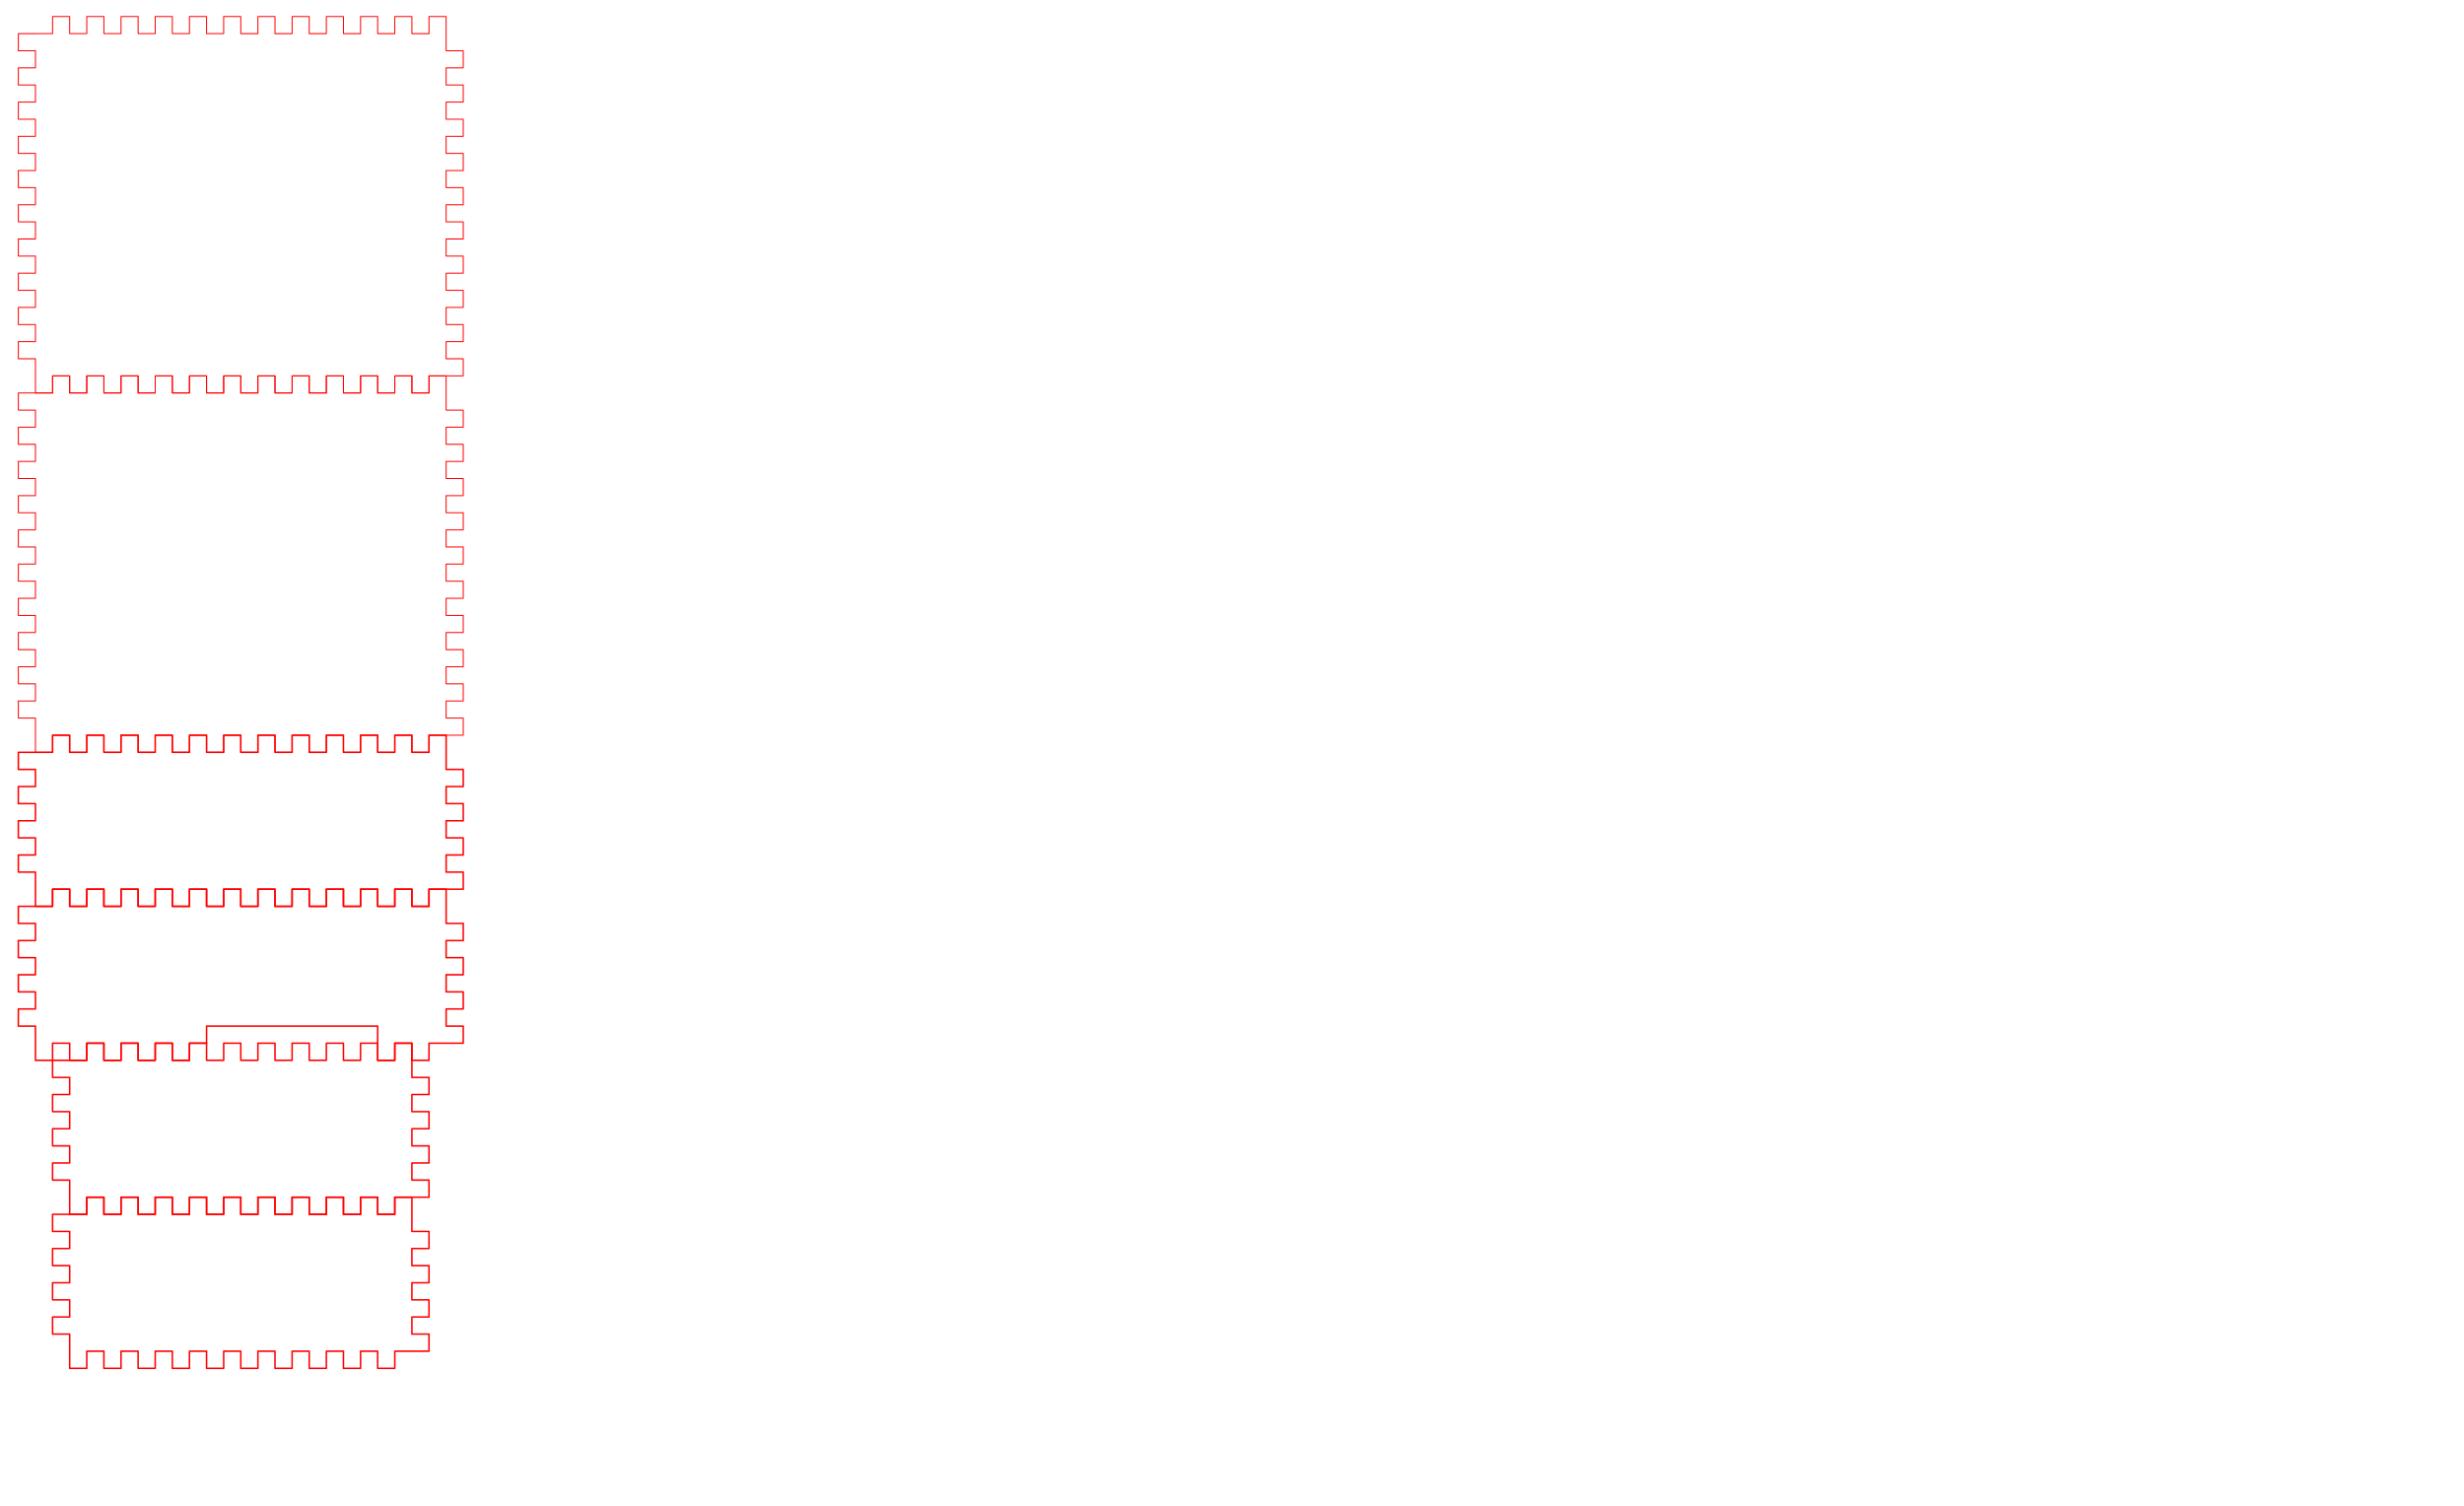
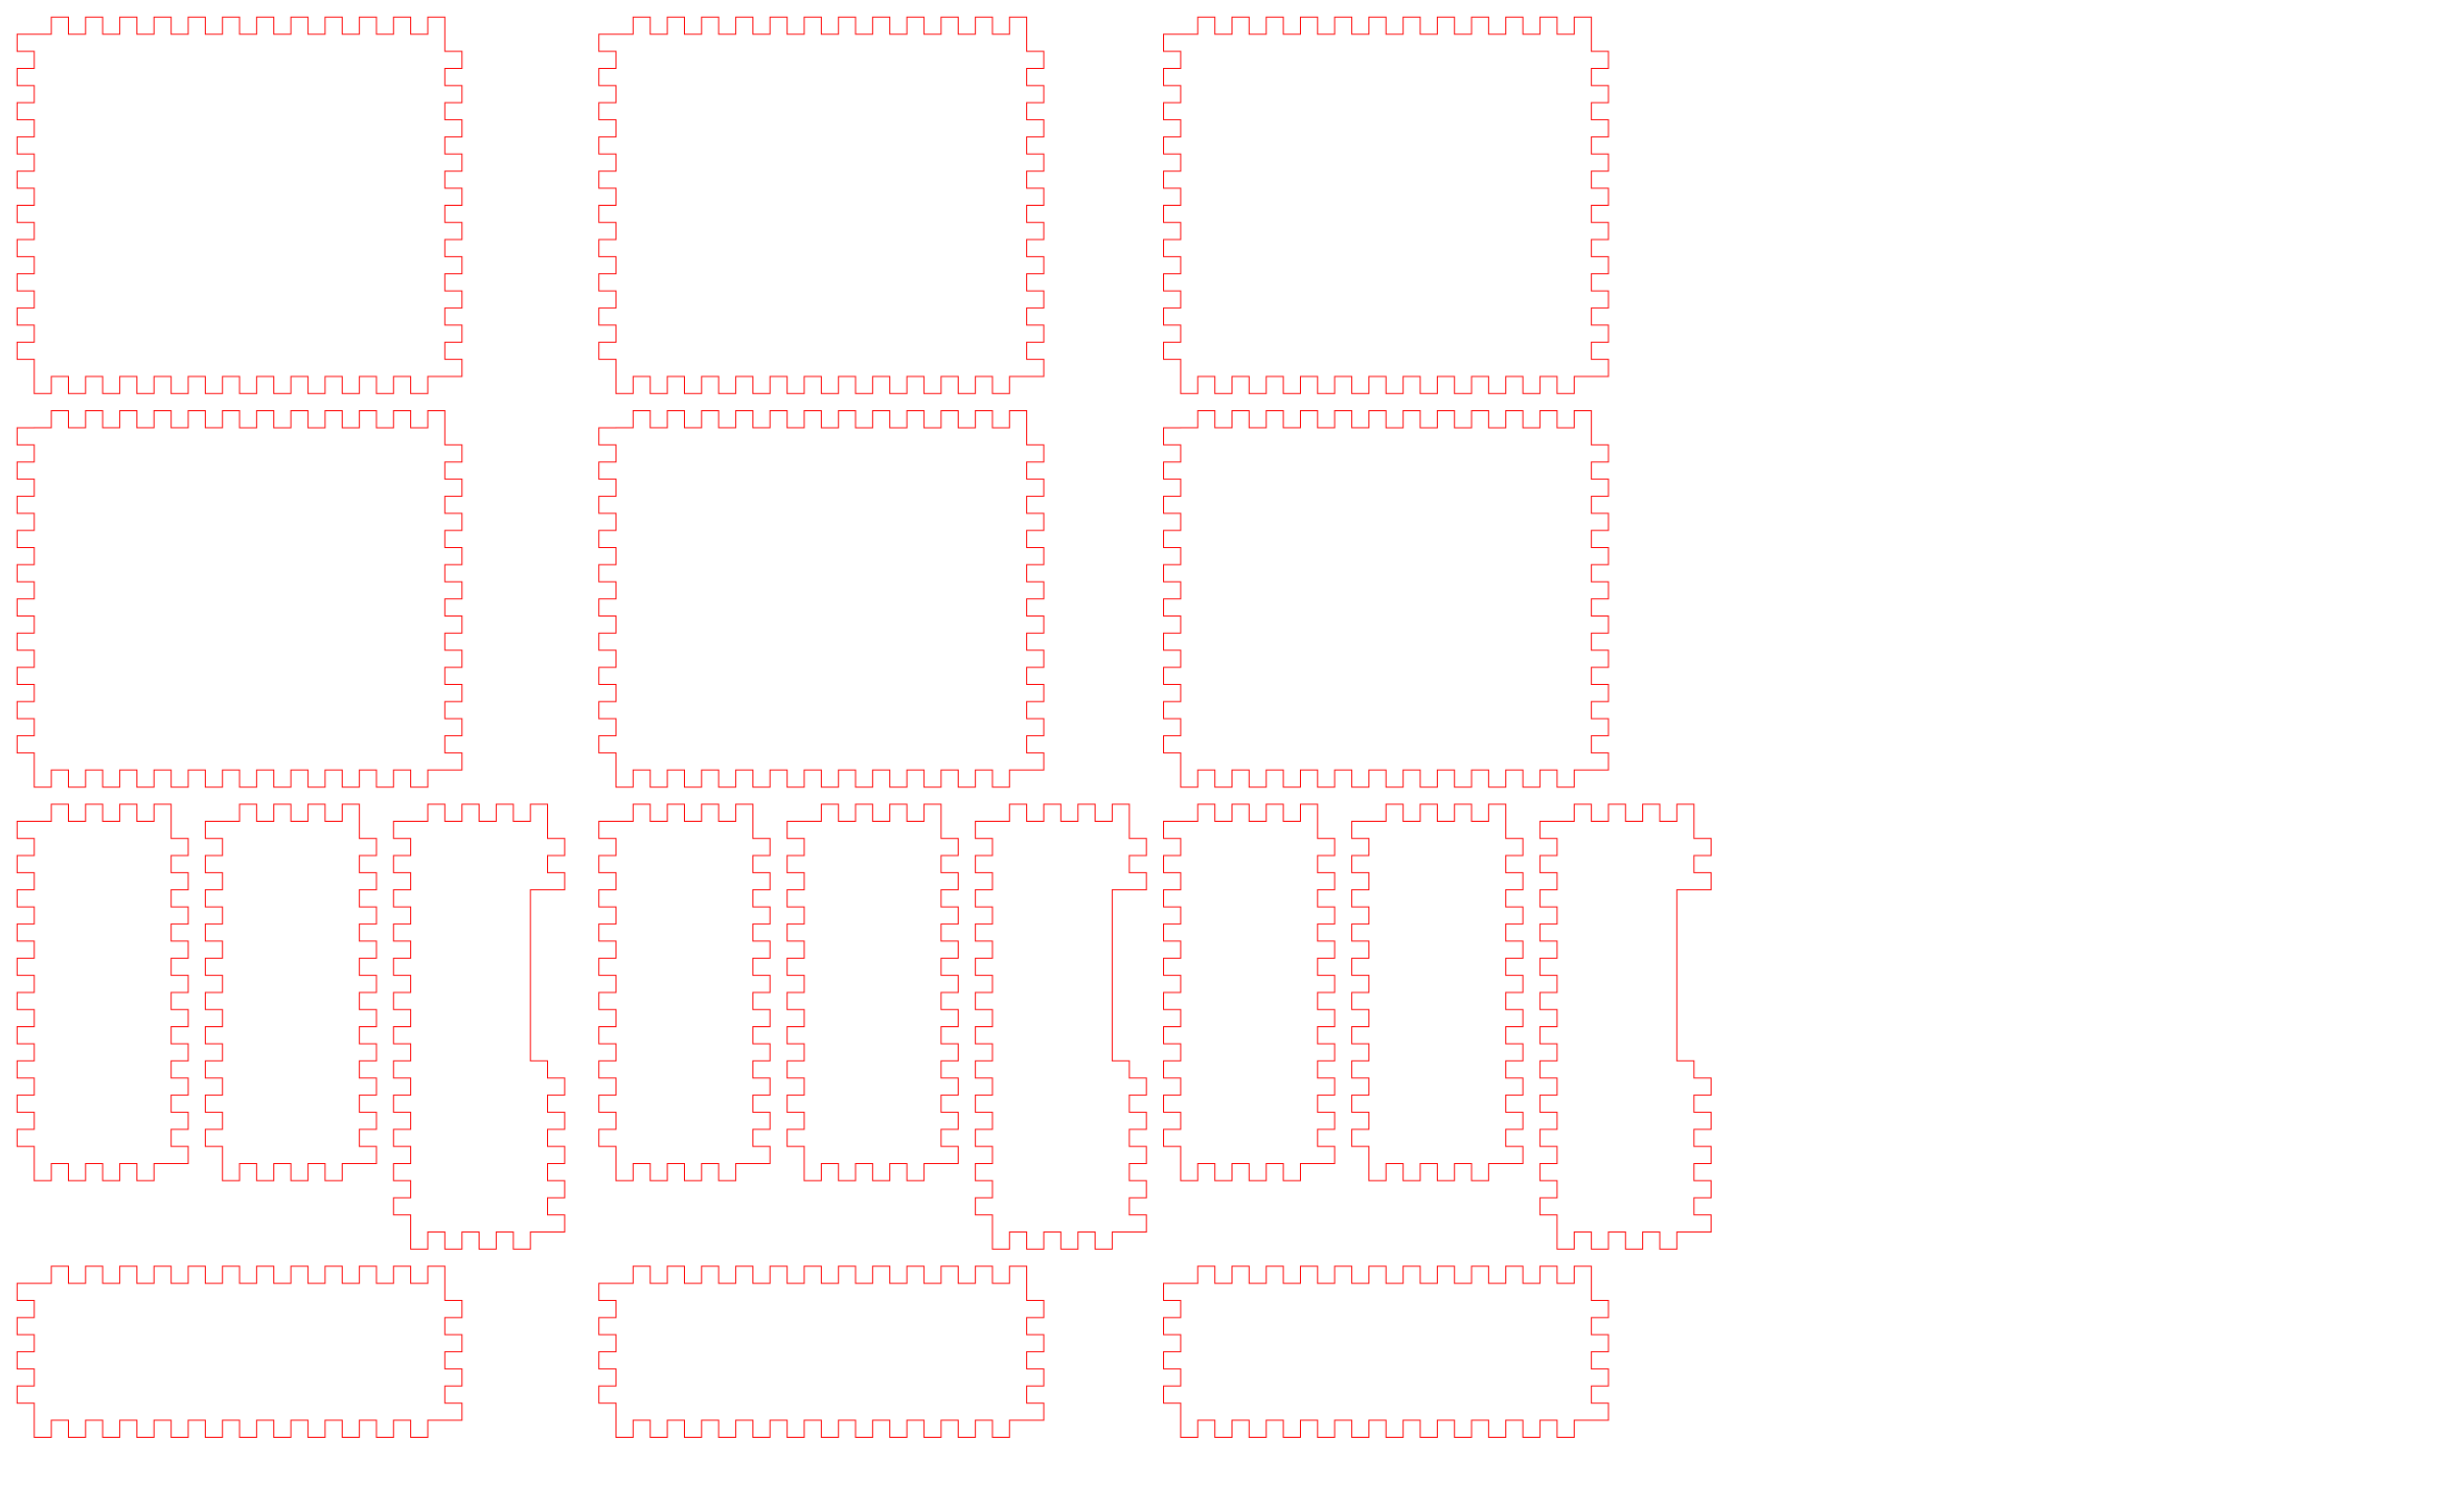
<svg xmlns="http://www.w3.org/2000/svg" id="svg2985" version="1.1" width="1620" height="990" xml:space="preserve">
  <defs id="defs2989">
    <clipPath clipPathUnits="userSpaceOnUse" id="clipPath3001">
      <path d="m 480,421 3838,0 0,5038 -3838,0 0,-5038" id="path3003" />
    </clipPath>
    <clipPath clipPathUnits="userSpaceOnUse" id="clipPath3035">
      <path d="m 0,0 4826,0 0,6090 L 0,6090 0,0" id="path3037" />
    </clipPath>
    <clipPath id="clipPath3170" clipPathUnits="userSpaceOnUse">
      <path id="path3172" d="m 0,0 4826,0 0,6090 L 0,6090 0,0" />
    </clipPath>
    <clipPath id="clipPath3144" clipPathUnits="userSpaceOnUse">
      <path id="path3146" d="m 480,421 3838,0 0,5038 -3838,0 0,-5038" />
    </clipPath>
  </defs>
  <g id="g2993" transform="matrix(0,-1.25,-1.25,0,990,990)">
-     <path style="fill:none;stroke:#ff0000;stroke-width:0.521;stroke-linecap:round;stroke-linejoin:round;stroke-miterlimit:10;stroke-opacity:1;stroke-dasharray:none" d="m 783.305,764.352 -8.975,0 0,9 -0.025,0 0,9 -9,0 0,-9 -9,0 0,9 -9,0 0,-9 -9,0 0,9 -9,0 0,-9 -9,0 0,9 -9,0 0,-9 -9,0 0,9 -9,0 0,-9 -9,0 0,9 -9,0 0,-9 -9,0 0,9 -9,0 0,-9 -9,0 0,9 -9,0 0,-9 -9,0 0,9 -9,0 0,-9 -9,0 0,9 -9,0 0,-9 -9,0 -9,0 0,-9 9,0 0,-9 -9,0 0,-9 9,0 0,-9 -9,0 0,-9 9,0 0,-9 -9,0 0,-9 9,0 0,-9 -9,0 0,-9 9,0 0,-9 -9,0 0,-9 9,0 0,-9 -9,0 0,-9 9,0 0,-9 -9,0 0,-9 9,0 0,-9 -9,0 0,-9 9,0 0,-9 -9,0 0,-9 9,0 0,-9 -9,0 0,-9 9,0 0,-9 -9,0 0,-9 9,0 0,-9 0,-9 9,0 0,9 9,0 0,-9 9,0 0,9 9,0 0,-9 9,0 0,9 9,0 0,-9 9,0 0,9 9,0 0,-9 9,0 0,9 9,0 0,-9 9,0 0,9 9,0 0,-9 9,0 0,9 9,0 0,-9 9,0 0,9 9,0 0,-9 9,0 0,9 9,0 0,-9 9,0 0,9 9,0 9,0 0,9 -9,0 0,9 9,0 0,9 -9,0 0,9 9,0 0,9 -9,0 0,9 9,0 0,9 -9,0 0,9 9,0 0,9 -9,0 0,9 9,0 0,9 -9,0 0,9 9,0 0,9 -8.975,0 0,9 8.975,0 0,9 -8.975,0 0,9 8.975,0 0,9 -8.975,0 0,9 8.975,0 0,9 -8.975,0 0,9 8.975,0 0,9 -8.975,0 0,9 8.975,0 0,9 z" id="path3015" />
-     <path style="fill:none;stroke:#ff0000;stroke-width:0.521;stroke-linecap:round;stroke-linejoin:round;stroke-miterlimit:10;stroke-opacity:1;stroke-dasharray:none" d="m 594.305,764.352 -8.975,0 0,9 -0.025,0 0,9 -9,0 0,-9 -9,0 0,9 -9,0 0,-9 -9,0 0,9 -9,0 0,-9 -9,0 0,9 -9,0 0,-9 -9,0 0,9 -9,0 0,-9 -9,0 0,9 -9,0 0,-9 -9,0 0,9 -9,0 0,-9 -9,0 0,9 -9,0 0,-9 -9,0 0,9 -9,0 0,-9 -9,0 0,9 -9,0 0,-9 -9,0 -9,0 0,-9 9,0 0,-9 -9,0 0,-9 9,0 0,-9 -9,0 0,-9 9,0 0,-9 -9,0 0,-9 9,0 0,-9 -9,0 0,-9 9,0 0,-9 -9,0 0,-9 9,0 0,-9 -9,0 0,-9 9,0 0,-9 -9,0 0,-9 9,0 0,-9 -9,0 0,-9 9,0 0,-9 -9,0 0,-9 9,0 0,-9 -9,0 0,-9 9,0 0,-9 -9,0 0,-9 9,0 0,-9 0,-9 9,0 0,9 9,0 0,-9 9,0 0,9 9,0 0,-9 9,0 0,9 9,0 0,-9 9,0 0,9 9,0 0,-9 9,0 0,9 9,0 0,-9 9,0 0,9 9,0 0,-9 9,0 0,9 9,0 0,-9 9,0 0,9 9,0 0,-9 9,0 0,9 9,0 0,-9 9,0 0,9 9,0 9,0 0,9 -9,0 0,9 9,0 0,9 -9,0 0,9 9,0 0,9 -9,0 0,9 9,0 0,9 -9,0 0,9 9,0 0,9 -9,0 0,9 9,0 0,9 -9,0 0,9 9,0 0,9 -8.975,0 0,9 8.975,0 0,9 -8.975,0 0,9 8.975,0 0,9 -8.975,0 0,9 8.975,0 0,9 -8.975,0 0,9 8.975,0 0,9 -8.975,0 0,9 8.975,0 0,9 z" id="path3015-9" />
-     <path style="fill:none;stroke:#ff0000;stroke-width:0.8;stroke-linecap:round;stroke-linejoin:round;stroke-miterlimit:4;stroke-opacity:1;stroke-dasharray:none" d="m 225.305,566.352 0,9 9,0 9,0 0,9 -9,0 0,9 9,0 0,9 -9,0 0,9 9,0 0,9 -9,0 0,9 9,0 0,9 -9,0 0,9 9,0 0,9 -9,0 0,9 9,0 0,9 -9,0 0,9 9,0 0,9 -9,0 0,9 9,0 0,9 -9,0 0,9 9,0 0,9 -9,0 0,9 9,0 0,9 -9,0 0,9 0,9 -9,0 0,-9 -9,0 0,9 -9,0 0,-9 -9,0 0,9 -9,0 0,-9 -9,0 0,9 -9,0 0,-9 -9,0 -9,0 0,-9 9,0 0,-9 -9,0 0,-9 9,0 0,-9 -9,0 0,-9 9,0 0,-9 -9,0 0,-9 9,0 0,-9 -9,0 0,-9 9,0 0,-9 -9,0 0,-9 9,0 0,-9 -9,0 0,-9 9,0 0,-9 -9,0 0,-9 9,0 0,-9 -9,0 0,-9 9,0 0,-9 -9,0 0,-9 9,0 0,-9 0,-9 9,0 0,9 9,0 0,-9 9,0 0,9 9,0 0,-9 9,0 0,9 9,0 0,-9 9,0 z" id="rect4383" />
-     <path style="fill:none;stroke:#ff0000;stroke-width:0.8;stroke-linecap:round;stroke-linejoin:round;stroke-miterlimit:4;stroke-opacity:1;stroke-dasharray:none" d="m 144.305,566.352 0,9 9,0 9,0 0,9 -9,0 0,9 9,0 0,9 -9,0 0,9 9,0 0,9 -9,0 0,9 9,0 0,9 -9,0 0,9 9,0 0,9 -9,0 0,9 9,0 0,9 -9,0 0,9 9,0 0,9 -9,0 0,9 9,0 0,9 -9,0 0,9 9,0 0,9 -9,0 0,9 9,0 0,9 -9,0 0,9 0,9 -9,0 0,-9 -9,0 0,9 -9,0 0,-9 -9,0 0,9 -9,0 0,-9 -9,0 0,9 -9,0 0,-9 -9,0 -9,0 0,-9 9,0 0,-9 -9,0 0,-9 9,0 0,-9 -9,0 0,-9 9,0 0,-9 -9,0 0,-9 9,0 0,-9 -9,0 0,-9 9,0 0,-9 -9,0 0,-9 9,0 0,-9 -9,0 0,-9 9,0 0,-9 -9,0 0,-9 9,0 0,-9 -9,0 0,-9 9,0 0,-9 -9,0 0,-9 9,0 0,-9 0,-9 9,0 0,9 9,0 0,-9 9,0 0,9 9,0 0,-9 9,0 0,9 9,0 0,-9 9,0 z" id="rect4383-4" />
-     <path style="fill:none;stroke:#ff0000;stroke-width:0.8;stroke-linecap:round;stroke-linejoin:round;stroke-miterlimit:4;stroke-opacity:1;stroke-dasharray:none" d="m 405.305,764.352 -9,0 0,9 0,9 -9,0 0,-9 -9,0 0,9 -9,0 0,-9 -9,0 0,9 -9,0 0,-9 -9,0 0,9 -9,0 0,-9 -9,0 -9,0 0,-9 9,0 0,-9 -9,0 0,-9 9,0 0,-9 -9,0 0,-9 9,0 0,-9 -9,0 0,-9 9,0 0,-9 -9,0 0,-9 9,0 0,-9 -9,0 0,-9 9,0 0,-9 -9,0 0,-9 9,0 0,-9 -9,0 0,-9 9,0 0,-9 -9,0 0,-9 9,0 0,-9 -9,0 0,-9 9,0 0,-9 -9,0 0,-9 9,0 0,-9 -9,0 0,-9 9,0 0,-9 0,-9 9,0 0,9 9,0 0,-9 9,0 0,9 9,0 0,-9 9,0 0,9 9,0 0,-9 9,0 0,9 9,0 9,0 0,9 -9,0 0,9 9,0 0,9 -9,0 0,9 9,0 0,9 -9,0 0,9 9,0 0,9 -9,0 0,9 9,0 0,9 -9,0 0,9 9,0 0,9 -9,0 0,9 9,0 0,9 -9,0 0,9 9,0 0,9 -9,0 0,9 9,0 0,9 -9,0 0,9 9,0 0,9 -9,0 0,9 9,0 0,9 -9,0 0,9 9,0 0,9 z" id="rect4630" />
-     <path style="fill:none;stroke:#ff0000;stroke-width:0.8;stroke-linecap:round;stroke-linejoin:round;stroke-miterlimit:4;stroke-opacity:1;stroke-dasharray:none" d="m 324.305,764.352 -9,0 0,9 0,9 -9,0 0,-9 -9,0 0,9 -9,0 0,-9 -9,0 0,9 -9,0 0,-9 -9,0 0,9 -9,0 0,-9 -9,0 -9,0 0,-9 9,0 0,-9 -9,0 0,-9 9,0 0,-9 -9,0 0,-9 9,0 0,-9 -9,0 0,-9 9,0 0,-9 -9,0 0,-9 9,0 0,-9 9,0 0,-9 0,-9 0,-9 0,0 0,-9 0,-9 0,0 0,0 0,-9 0,-9 0,-9 0,-9 0,-9 -9,0 0,0 -9,0 0,0 0,0 0,0 0,0 0,-9 9,0 0,-9 -9,0 0,-9 9,0 0,-9 0,-9 9,0 0,9 9,0 0,-9 9,0 0,9 9,0 0,-9 9,0 0,9 9,0 0,-9 9,0 0,9 9,0 9,0 0,9 -9,0 0,9 9,0 0,9 -9,0 0,9 9,0 0,9 -9,0 0,9 9,0 0,9 -9,0 0,9 9,0 0,9 -9,0 0,9 9,0 0,9 -9,0 0,9 9,0 0,9 -9,0 0,9 9,0 0,9 -9,0 0,9 9,0 0,9 -9,0 0,9 9,0 0,9 -9,0 0,9 9,0 0,9 -9,0 0,9 9,0 z" id="rect4630-6" />
+     <path style="fill:none;stroke:#ff0000;stroke-width:0.521;stroke-linecap:butt;stroke-linejoin:miter;stroke-miterlimit:6;stroke-opacity:1;stroke-dasharray:none" d="m 783,765 -8.975,0 0,9 -0.025,0 0,9 -9,0 0,-9 -9,0 0,9 -9,0 0,-9 -9,0 0,9 -9,0 0,-9 -9,0 0,9 -9,0 0,-9 -9,0 0,9 -9,0 0,-9 -9,0 0,9 -9,0 0,-9 -9,0 0,9 -9,0 0,-9 -9,0 0,9 -9,0 0,-9 -9,0 0,9 -9,0 0,-9 -9,0 0,9 -9,0 0,-9 -9,0 -9,0 0,-9 9,0 0,-9 -9,0 0,-9 9,0 0,-9 -9,0 0,-9 9,0 0,-9 -9,0 0,-9 9,0 0,-9 -9,0 0,-9 9,0 0,-9 -9,0 0,-9 9,0 0,-9 -9,0 0,-9 9,0 0,-9 -9,0 0,-9 9,0 0,-9 -9,0 0,-9 9,0 0,-9 -9,0 0,-9 9,0 0,-9 -9,0 0,-9 9,0 0,-9 -9,0 0,-9 9,0 0,-9 0,-9 9,0 0,9 9,0 0,-9 9,0 0,9 9,0 0,-9 9,0 0,9 9,0 0,-9 9,0 0,9 9,0 0,-9 9,0 0,9 9,0 0,-9 9,0 0,9 9,0 0,-9 9,0 0,9 9,0 0,-9 9,0 0,9 9,0 0,-9 9,0 0,9 9,0 0,-9 9,0 0,9 9,0 9,0 0,9 -9,0 0,9 9,0 0,9 -9,0 0,9 9,0 0,9 -9,0 0,9 9,0 0,9 -9,0 0,9 9,0 0,9 -9,0 0,9 9,0 0,9 -9,0 0,9 9,0 0,9 -8.975,0 0,9 8.975,0 0,9 -8.975,0 0,9 8.975,0 0,9 -8.975,0 0,9 8.975,0 0,9 -8.975,0 0,9 8.975,0 0,9 -8.975,0 0,9 8.975,0 0,9 z" id="path3015" />
+     <path style="fill:none;stroke:#ff0000;stroke-width:0.521;stroke-linecap:butt;stroke-linejoin:miter;stroke-miterlimit:6;stroke-opacity:1;stroke-dasharray:none" d="m 576,765 -8.975,0 0,9 -0.025,0 0,9 -9,0 0,-9 -9,0 0,9 -9,0 0,-9 -9,0 0,9 -9,0 0,-9 -9,0 0,9 -9,0 0,-9 -9,0 0,9 -9,0 0,-9 -9,0 0,9 -9,0 0,-9 -9,0 0,9 -9,0 0,-9 -9,0 0,9 -9,0 0,-9 -9,0 0,9 -9,0 0,-9 -9,0 0,9 -9,0 0,-9 -9,0 -9,0 0,-9 9,0 0,-9 -9,0 0,-9 9,0 0,-9 -9,0 0,-9 9,0 0,-9 -9,0 0,-9 9,0 0,-9 -9,0 0,-9 9,0 0,-9 -9,0 0,-9 9,0 0,-9 -9,0 0,-9 9,0 0,-9 -9,0 0,-9 9,0 0,-9 -9,0 0,-9 9,0 0,-9 -9,0 0,-9 9,0 0,-9 -9,0 0,-9 9,0 0,-9 -9,0 0,-9 9,0 0,-9 0,-9 9,0 0,9 9,0 0,-9 9,0 0,9 9,0 0,-9 9,0 0,9 9,0 0,-9 9,0 0,9 9,0 0,-9 9,0 0,9 9,0 0,-9 9,0 0,9 9,0 0,-9 9,0 0,9 9,0 0,-9 9,0 0,9 9,0 0,-9 9,0 0,9 9,0 0,-9 9,0 0,9 9,0 9,0 0,9 -9,0 0,9 9,0 0,9 -9,0 0,9 9,0 0,9 -9,0 0,9 9,0 0,9 -9,0 0,9 9,0 0,9 -9,0 0,9 9,0 0,9 -9,0 0,9 9,0 0,9 -8.975,0 0,9 8.975,0 0,9 -8.975,0 0,9 8.975,0 0,9 -8.975,0 0,9 8.975,0 0,9 -8.975,0 0,9 8.975,0 0,9 -8.975,0 0,9 8.975,0 0,9 z" id="path3015-9" />
+     <path style="fill:none;stroke:#ff0000;stroke-width:0.521;stroke-linecap:butt;stroke-linejoin:miter;stroke-miterlimit:6;stroke-opacity:1;stroke-dasharray:none" d="m 171,711 9,0 0,-9 0,-9 9,0 0,9 9,0 0,-9 9,0 0,9 9,0 0,-9 9,0 0,9 9,0 0,-9 9,0 0,9 9,0 0,-9 9,0 0,9 9,0 0,-9 9,0 0,9 9,0 0,-9 9,0 0,9 9,0 0,-9 9,0 0,9 9,0 0,-9 9,0 0,9 9,0 0,-9 9,0 0,9 9,0 9,0 0,9 -9,0 0,9 9,0 0,9 -9,0 0,9 9,0 0,9 -9,0 0,9 9,0 0,9 -9,0 0,9 0,9 -9,0 0,-9 -9,0 0,9 -9,0 0,-9 -9,0 0,9 -9,0 0,-9 -9,0 0,9 -9,0 0,-9 -9,0 0,9 -9,0 0,-9 -9,0 0,9 -9,0 0,-9 -9,0 0,9 -9,0 0,-9 -9,0 0,9 -9,0 0,-9 -9,0 0,9 -9,0 0,-9 -9,0 0,9 -9,0 0,-9 -9,0 -9,0 0,-9 9,0 0,-9 -9,0 0,-9 9,0 0,-9 -9,0 0,-9 9,0 0,-9 -9,0 0,-9 z" id="rect4383" />
+     <path style="fill:none;stroke:#ff0000;stroke-width:0.521;stroke-linecap:butt;stroke-linejoin:miter;stroke-miterlimit:6;stroke-opacity:1;stroke-dasharray:none" d="m 171,612 9,0 0,-9 0,-9 9,0 0,9 9,0 0,-9 9,0 0,9 9,0 0,-9 9,0 0,9 9,0 0,-9 9,0 0,9 9,0 0,-9 9,0 0,9 9,0 0,-9 9,0 0,9 9,0 0,-9 9,0 0,9 9,0 0,-9 9,0 0,9 9,0 0,-9 9,0 0,9 9,0 0,-9 9,0 0,9 9,0 9,0 0,9 -9,0 0,9 9,0 0,9 -9,0 0,9 9,0 0,9 -9,0 0,9 9,0 0,9 -9,0 0,9 0,9 -9,0 0,-9 -9,0 0,9 -9,0 0,-9 -9,0 0,9 -9,0 0,-9 -9,0 0,9 -9,0 0,-9 -9,0 0,9 -9,0 0,-9 -9,0 0,9 -9,0 0,-9 -9,0 0,9 -9,0 0,-9 -9,0 0,9 -9,0 0,-9 -9,0 0,9 -9,0 0,-9 -9,0 0,9 -9,0 0,-9 -9,0 -9,0 0,-9 9,0 0,-9 -9,0 0,-9 9,0 0,-9 -9,0 0,-9 9,0 0,-9 -9,0 0,-9 z" id="rect4383-4" />
+     <path style="fill:none;stroke:#ff0000;stroke-width:0.521;stroke-linecap:butt;stroke-linejoin:miter;stroke-miterlimit:6;stroke-opacity:1;stroke-dasharray:none" d="m 126,765 -9,0 0,9 0,9 -9,0 0,-9 -9,0 0,9 -9,0 0,-9 -9,0 0,9 -9,0 0,-9 -9,0 0,9 -9,0 0,-9 -9,0 -9,0 0,-9 9,0 0,-9 -9,0 0,-9 9,0 0,-9 -9,0 0,-9 9,0 0,-9 -9,0 0,-9 9,0 0,-9 -9,0 0,-9 9,0 0,-9 -9,0 0,-9 9,0 0,-9 -9,0 0,-9 9,0 0,-9 -9,0 0,-9 9,0 0,-9 -9,0 0,-9 9,0 0,-9 -9,0 0,-9 9,0 0,-9 -9,0 0,-9 9,0 0,-9 -9,0 0,-9 9,0 0,-9 0,-9 9,0 0,9 9,0 0,-9 9,0 0,9 9,0 0,-9 9,0 0,9 9,0 0,-9 9,0 0,9 9,0 9,0 0,9 -9,0 0,9 9,0 0,9 -9,0 0,9 9,0 0,9 -9,0 0,9 9,0 0,9 -9,0 0,9 9,0 0,9 -9,0 0,9 9,0 0,9 -9,0 0,9 9,0 0,9 -9,0 0,9 9,0 0,9 -9,0 0,9 9,0 0,9 -9,0 0,9 9,0 0,9 -9,0 0,9 9,0 0,9 -9,0 0,9 9,0 0,9 z" id="rect4630" />
+     <path style="fill:none;stroke:#ff0000;stroke-width:0.521;stroke-linecap:butt;stroke-linejoin:miter;stroke-miterlimit:6;stroke-opacity:1;stroke-dasharray:none" d="m 153,585 0,-9 -9,0 -9,0 0,-9 9,0 0,-9 -9,0 0,-9 9,0 0,-9 -9,0 0,-9 9,0 0,-9 -9,0 0,-9 9,0 0,-9 0,-9 9,0 0,9 9,0 0,-9 9,0 0,9 9,0 0,-9 9,0 0,9 9,0 0,-9 9,0 0,9 9,0 0,-9 9,0 0,9 9,0 0,9 9,0 9,0 9,0 0,0 9,0 9,0 0,0 0,0 9,0 9,0 9,0 9,0 9,0 0,-9 0,0 0,-9 0,0 0,0 0,0 0,0 9,0 0,9 9,0 0,-9 9,0 0,9 9,0 9,0 0,9 -9,0 0,9 9,0 0,9 -9,0 0,9 9,0 0,9 -9,0 0,9 9,0 0,9 -9,0 0,9 0,9 -9,0 0,-9 -9,0 0,9 -9,0 0,-9 -9,0 0,9 -9,0 0,-9 -9,0 0,9 -9,0 0,-9 -9,0 0,9 -9,0 0,-9 -9,0 0,9 -9,0 0,-9 -9,0 0,9 -9,0 0,-9 -9,0 0,9 -9,0 0,-9 -9,0 0,9 -9,0 0,-9 -9,0 0,9 -9,0 0,-9 -9,0 0,9 -9,0 0,-9 -9,0 0,9 z" id="rect4630-6" />
+     <path style="fill:none;stroke:#ff0000;stroke-width:0.521;stroke-linecap:butt;stroke-linejoin:miter;stroke-miterlimit:6;stroke-opacity:1;stroke-dasharray:none" d="m 783,459 -8.975,0 0,9 -0.025,0 0,9 -9,0 0,-9 -9,0 0,9 -9,0 0,-9 -9,0 0,9 -9,0 0,-9 -9,0 0,9 -9,0 0,-9 -9,0 0,9 -9,0 0,-9 -9,0 0,9 -9,0 0,-9 -9,0 0,9 -9,0 0,-9 -9,0 0,9 -9,0 0,-9 -9,0 0,9 -9,0 0,-9 -9,0 0,9 -9,0 0,-9 -9,0 -9,0 0,-9 9,0 0,-9 -9,0 0,-9 9,0 0,-9 -9,0 0,-9 9,0 0,-9 -9,0 0,-9 9,0 0,-9 -9,0 0,-9 9,0 0,-9 -9,0 0,-9 9,0 0,-9 -9,0 0,-9 9,0 0,-9 -9,0 0,-9 9,0 0,-9 -9,0 0,-9 9,0 0,-9 -9,0 0,-9 9,0 0,-9 -9,0 0,-9 9,0 0,-9 -9,0 0,-9 9,0 0,-9 0,-9 9,0 0,9 9,0 0,-9 9,0 0,9 9,0 0,-9 9,0 0,9 9,0 0,-9 9,0 0,9 9,0 0,-9 9,0 0,9 9,0 0,-9 9,0 0,9 9,0 0,-9 9,0 0,9 9,0 0,-9 9,0 0,9 9,0 0,-9 9,0 0,9 9,0 0,-9 9,0 0,9 9,0 9,0 0,9 -9,0 0,9 9,0 0,9 -9,0 0,9 9,0 0,9 -9,0 0,9 9,0 0,9 -9,0 0,9 9,0 0,9 -9,0 0,9 9,0 0,9 -9,0 0,9 9,0 0,9 -8.975,0 0,9 8.975,0 0,9 -8.975,0 0,9 8.975,0 0,9 -8.975,0 0,9 8.975,0 0,9 -8.975,0 0,9 8.975,0 0,9 -8.975,0 0,9 8.975,0 0,9 z" id="path3015-1" />
+     <path style="fill:none;stroke:#ff0000;stroke-width:0.521;stroke-linecap:butt;stroke-linejoin:miter;stroke-miterlimit:6;stroke-opacity:1;stroke-dasharray:none" d="m 576,459 -8.975,0 0,9 -0.025,0 0,9 -9,0 0,-9 -9,0 0,9 -9,0 0,-9 -9,0 0,9 -9,0 0,-9 -9,0 0,9 -9,0 0,-9 -9,0 0,9 -9,0 0,-9 -9,0 0,9 -9,0 0,-9 -9,0 0,9 -9,0 0,-9 -9,0 0,9 -9,0 0,-9 -9,0 0,9 -9,0 0,-9 -9,0 0,9 -9,0 0,-9 -9,0 -9,0 0,-9 9,0 0,-9 -9,0 0,-9 9,0 0,-9 -9,0 0,-9 9,0 0,-9 -9,0 0,-9 9,0 0,-9 -9,0 0,-9 9,0 0,-9 -9,0 0,-9 9,0 0,-9 -9,0 0,-9 9,0 0,-9 -9,0 0,-9 9,0 0,-9 -9,0 0,-9 9,0 0,-9 -9,0 0,-9 9,0 0,-9 -9,0 0,-9 9,0 0,-9 -9,0 0,-9 9,0 0,-9 0,-9 9,0 0,9 9,0 0,-9 9,0 0,9 9,0 0,-9 9,0 0,9 9,0 0,-9 9,0 0,9 9,0 0,-9 9,0 0,9 9,0 0,-9 9,0 0,9 9,0 0,-9 9,0 0,9 9,0 0,-9 9,0 0,9 9,0 0,-9 9,0 0,9 9,0 0,-9 9,0 0,9 9,0 9,0 0,9 -9,0 0,9 9,0 0,9 -9,0 0,9 9,0 0,9 -9,0 0,9 9,0 0,9 -9,0 0,9 9,0 0,9 -9,0 0,9 9,0 0,9 -9,0 0,9 9,0 0,9 -8.975,0 0,9 8.975,0 0,9 -8.975,0 0,9 8.975,0 0,9 -8.975,0 0,9 8.975,0 0,9 -8.975,0 0,9 8.975,0 0,9 -8.975,0 0,9 8.975,0 0,9 z" id="path3015-9-7" />
+     <path style="fill:none;stroke:#ff0000;stroke-width:0.521;stroke-linecap:butt;stroke-linejoin:miter;stroke-miterlimit:6;stroke-opacity:1;stroke-dasharray:none" d="m 171,405 9,0 0,-9 0,-9 9,0 0,9 9,0 0,-9 9,0 0,9 9,0 0,-9 9,0 0,9 9,0 0,-9 9,0 0,9 9,0 0,-9 9,0 0,9 9,0 0,-9 9,0 0,9 9,0 0,-9 9,0 0,9 9,0 0,-9 9,0 0,9 9,0 0,-9 9,0 0,9 9,0 0,-9 9,0 0,9 9,0 9,0 0,9 -9,0 0,9 9,0 0,9 -9,0 0,9 9,0 0,9 -9,0 0,9 9,0 0,9 -9,0 0,9 0,9 -9,0 0,-9 -9,0 0,9 -9,0 0,-9 -9,0 0,9 -9,0 0,-9 -9,0 0,9 -9,0 0,-9 -9,0 0,9 -9,0 0,-9 -9,0 0,9 -9,0 0,-9 -9,0 0,9 -9,0 0,-9 -9,0 0,9 -9,0 0,-9 -9,0 0,9 -9,0 0,-9 -9,0 0,9 -9,0 0,-9 -9,0 -9,0 0,-9 9,0 0,-9 -9,0 0,-9 9,0 0,-9 -9,0 0,-9 9,0 0,-9 -9,0 0,-9 z" id="rect4383-40" />
+     <path style="fill:none;stroke:#ff0000;stroke-width:0.521;stroke-linecap:butt;stroke-linejoin:miter;stroke-miterlimit:6;stroke-opacity:1;stroke-dasharray:none" d="m 171,306 9,0 0,-9 0,-9 9,0 0,9 9,0 0,-9 9,0 0,9 9,0 0,-9 9,0 0,9 9,0 0,-9 9,0 0,9 9,0 0,-9 9,0 0,9 9,0 0,-9 9,0 0,9 9,0 0,-9 9,0 0,9 9,0 0,-9 9,0 0,9 9,0 0,-9 9,0 0,9 9,0 0,-9 9,0 0,9 9,0 9,0 0,9 -9,0 0,9 9,0 0,9 -9,0 0,9 9,0 0,9 -9,0 0,9 9,0 0,9 -9,0 0,9 0,9 -9,0 0,-9 -9,0 0,9 -9,0 0,-9 -9,0 0,9 -9,0 0,-9 -9,0 0,9 -9,0 0,-9 -9,0 0,9 -9,0 0,-9 -9,0 0,9 -9,0 0,-9 -9,0 0,9 -9,0 0,-9 -9,0 0,9 -9,0 0,-9 -9,0 0,9 -9,0 0,-9 -9,0 0,9 -9,0 0,-9 -9,0 -9,0 0,-9 9,0 0,-9 -9,0 0,-9 9,0 0,-9 -9,0 0,-9 9,0 0,-9 -9,0 0,-9 z" id="rect4383-4-9" />
+     <path style="fill:none;stroke:#ff0000;stroke-width:0.521;stroke-linecap:butt;stroke-linejoin:miter;stroke-miterlimit:6;stroke-opacity:1;stroke-dasharray:none" d="m 126,459 -9,0 0,9 0,9 -9,0 0,-9 -9,0 0,9 -9,0 0,-9 -9,0 0,9 -9,0 0,-9 -9,0 0,9 -9,0 0,-9 -9,0 -9,0 0,-9 9,0 0,-9 -9,0 0,-9 9,0 0,-9 -9,0 0,-9 9,0 0,-9 -9,0 0,-9 9,0 0,-9 -9,0 0,-9 9,0 0,-9 -9,0 0,-9 9,0 0,-9 -9,0 0,-9 9,0 0,-9 -9,0 0,-9 9,0 0,-9 -9,0 0,-9 9,0 0,-9 -9,0 0,-9 9,0 0,-9 -9,0 0,-9 9,0 0,-9 -9,0 0,-9 9,0 0,-9 0,-9 9,0 0,9 9,0 0,-9 9,0 0,9 9,0 0,-9 9,0 0,9 9,0 0,-9 9,0 0,9 9,0 9,0 0,9 -9,0 0,9 9,0 0,9 -9,0 0,9 9,0 0,9 -9,0 0,9 9,0 0,9 -9,0 0,9 9,0 0,9 -9,0 0,9 9,0 0,9 -9,0 0,9 9,0 0,9 -9,0 0,9 9,0 0,9 -9,0 0,9 9,0 0,9 -9,0 0,9 9,0 0,9 -9,0 0,9 9,0 0,9 -9,0 0,9 9,0 0,9 z" id="rect4630-4" />
+     <path style="fill:none;stroke:#ff0000;stroke-width:0.521;stroke-linecap:butt;stroke-linejoin:miter;stroke-miterlimit:6;stroke-opacity:1;stroke-dasharray:none" d="m 153,279 0,-9 -9,0 -9,0 0,-9 9,0 0,-9 -9,0 0,-9 9,0 0,-9 -9,0 0,-9 9,0 0,-9 -9,0 0,-9 9,0 0,-9 0,-9 9,0 0,9 9,0 0,-9 9,0 0,9 9,0 0,-9 9,0 0,9 9,0 0,-9 9,0 0,9 9,0 0,-9 9,0 0,9 9,0 0,9 9,0 9,0 9,0 0,0 9,0 9,0 0,0 0,0 9,0 9,0 9,0 9,0 9,0 0,-9 0,0 0,-9 0,0 0,0 0,0 0,0 9,0 0,9 9,0 0,-9 9,0 0,9 9,0 9,0 0,9 -9,0 0,9 9,0 0,9 -9,0 0,9 9,0 0,9 -9,0 0,9 9,0 0,9 -9,0 0,9 0,9 -9,0 0,-9 -9,0 0,9 -9,0 0,-9 -9,0 0,9 -9,0 0,-9 -9,0 0,9 -9,0 0,-9 -9,0 0,9 -9,0 0,-9 -9,0 0,9 -9,0 0,-9 -9,0 0,9 -9,0 0,-9 -9,0 0,9 -9,0 0,-9 -9,0 0,9 -9,0 0,-9 -9,0 0,9 -9,0 0,-9 -9,0 0,9 -9,0 0,-9 -9,0 0,9 z" id="rect4630-6-8" />
+     <path style="fill:none;stroke:#ff0000;stroke-width:0.521;stroke-linecap:butt;stroke-linejoin:miter;stroke-miterlimit:6;stroke-opacity:1;stroke-dasharray:none" d="m 783,162 -8.975,0 0,9 -0.025,0 0,9 -9,0 0,-9 -9,0 0,9 -9,0 0,-9 -9,0 0,9 -9,0 0,-9 -9,0 0,9 -9,0 0,-9 -9,0 0,9 -9,0 0,-9 -9,0 0,9 -9,0 0,-9 -9,0 0,9 -9,0 0,-9 -9,0 0,9 -9,0 0,-9 -9,0 0,9 -9,0 0,-9 -9,0 0,9 -9,0 0,-9 -9,0 -9,0 0,-9 9,0 0,-9 -9,0 0,-9 9,0 0,-9 -9,0 0,-9 9,0 0,-9 -9,0 0,-9 9,0 0,-9 -9,0 0,-9 9,0 0,-9 -9,0 0,-9 9,0 0,-9 -9,0 0,-9 9,0 0,-9 -9,0 0,-9 9,0 0,-9 -9,0 0,-9 9,0 0,-9 -9,0 0,-9 9,0 0,-9 -9,0 0,-9 9,0 0,-9 -9,0 0,-9 9,0 0,-9 0,-9 9,0 0,9 9,0 0,-9 9,0 0,9 9,0 0,-9 9,0 0,9 9,0 0,-9 9,0 0,9 9,0 0,-9 9,0 0,9 9,0 0,-9 9,0 0,9 9,0 0,-9 9,0 0,9 9,0 0,-9 9,0 0,9 9,0 0,-9 9,0 0,9 9,0 0,-9 9,0 0,9 9,0 9,0 0,9 -9,0 0,9 9,0 0,9 -9,0 0,9 9,0 0,9 -9,0 0,9 9,0 0,9 -9,0 0,9 9,0 0,9 -9,0 0,9 9,0 0,9 -9,0 0,9 9,0 0,9 -8.975,0 0,9 8.975,0 0,9 -8.975,0 0,9 8.975,0 0,9 -8.975,0 0,9 8.975,0 0,9 -8.975,0 0,9 8.975,0 0,9 -8.975,0 0,9 8.975,0 0,9 z" id="path3015-8" />
+     <path style="fill:none;stroke:#ff0000;stroke-width:0.521;stroke-linecap:butt;stroke-linejoin:miter;stroke-miterlimit:6;stroke-opacity:1;stroke-dasharray:none" d="m 576,162 -8.975,0 0,9 -0.025,0 0,9 -9,0 0,-9 -9,0 0,9 -9,0 0,-9 -9,0 0,9 -9,0 0,-9 -9,0 0,9 -9,0 0,-9 -9,0 0,9 -9,0 0,-9 -9,0 0,9 -9,0 0,-9 -9,0 0,9 -9,0 0,-9 -9,0 0,9 -9,0 0,-9 -9,0 0,9 -9,0 0,-9 -9,0 0,9 -9,0 0,-9 -9,0 -9,0 0,-9 9,0 0,-9 -9,0 0,-9 9,0 0,-9 -9,0 0,-9 9,0 0,-9 -9,0 0,-9 9,0 0,-9 -9,0 0,-9 9,0 0,-9 -9,0 0,-9 9,0 0,-9 -9,0 0,-9 9,0 0,-9 -9,0 0,-9 9,0 0,-9 -9,0 0,-9 9,0 0,-9 -9,0 0,-9 9,0 0,-9 -9,0 0,-9 9,0 0,-9 -9,0 0,-9 9,0 0,-9 0,-9 9,0 0,9 9,0 0,-9 9,0 0,9 9,0 0,-9 9,0 0,9 9,0 0,-9 9,0 0,9 9,0 0,-9 9,0 0,9 9,0 0,-9 9,0 0,9 9,0 0,-9 9,0 0,9 9,0 0,-9 9,0 0,9 9,0 0,-9 9,0 0,9 9,0 0,-9 9,0 0,9 9,0 9,0 0,9 -9,0 0,9 9,0 0,9 -9,0 0,9 9,0 0,9 -9,0 0,9 9,0 0,9 -9,0 0,9 9,0 0,9 -9,0 0,9 9,0 0,9 -9,0 0,9 9,0 0,9 -8.975,0 0,9 8.975,0 0,9 -8.975,0 0,9 8.975,0 0,9 -8.975,0 0,9 8.975,0 0,9 -8.975,0 0,9 8.975,0 0,9 -8.975,0 0,9 8.975,0 0,9 z" id="path3015-9-2" />
+     <path style="fill:none;stroke:#ff0000;stroke-width:0.521;stroke-linecap:butt;stroke-linejoin:miter;stroke-miterlimit:6;stroke-opacity:1;stroke-dasharray:none" d="m 171,108 9,0 0,-9 0,-9 9,0 0,9 9,0 0,-9 9,0 0,9 9,0 0,-9 9,0 0,9 9,0 0,-9 9,0 0,9 9,0 0,-9 9,0 0,9 9,0 0,-9 9,0 0,9 9,0 0,-9 9,0 0,9 9,0 0,-9 9,0 0,9 9,0 0,-9 9,0 0,9 9,0 0,-9 9,0 0,9 9,0 9,0 0,9 -9,0 0,9 9,0 0,9 -9,0 0,9 9,0 0,9 -9,0 0,9 9,0 0,9 -9,0 0,9 0,9 -9,0 0,-9 -9,0 0,9 -9,0 0,-9 -9,0 0,9 -9,0 0,-9 -9,0 0,9 -9,0 0,-9 -9,0 0,9 -9,0 0,-9 -9,0 0,9 -9,0 0,-9 -9,0 0,9 -9,0 0,-9 -9,0 0,9 -9,0 0,-9 -9,0 0,9 -9,0 0,-9 -9,0 0,9 -9,0 0,-9 -9,0 -9,0 0,-9 9,0 0,-9 -9,0 0,-9 9,0 0,-9 -9,0 0,-9 9,0 0,-9 -9,0 0,-9 z" id="rect4383-45" />
+     <path style="fill:none;stroke:#ff0000;stroke-width:0.521;stroke-linecap:butt;stroke-linejoin:miter;stroke-miterlimit:6;stroke-opacity:1;stroke-dasharray:none" d="m 171,9 9,0 0,-9 0,-9 9,0 0,9 9,0 0,-9 9,0 0,9 9,0 0,-9 9,0 0,9 9,0 0,-9 9,0 0,9 9,0 0,-9 9,0 0,9 9,0 0,-9 9,0 0,9 9,0 0,-9 9,0 0,9 9,0 0,-9 9,0 0,9 9,0 0,-9 9,0 0,9 9,0 0,-9 9,0 0,9 9,0 9,0 0,9 -9,0 0,9 9,0 0,9 -9,0 0,9 9,0 0,9 -9,0 0,9 9,0 0,9 -9,0 0,9 0,9 -9,0 0,-9 -9,0 0,9 -9,0 0,-9 -9,0 0,9 -9,0 0,-9 -9,0 0,9 -9,0 0,-9 -9,0 0,9 -9,0 0,-9 -9,0 0,9 -9,0 0,-9 -9,0 0,9 -9,0 0,-9 -9,0 0,9 -9,0 0,-9 -9,0 0,9 -9,0 0,-9 -9,0 0,9 -9,0 0,-9 -9,0 -9,0 0,-9 9,0 0,-9 -9,0 0,-9 9,0 0,-9 -9,0 0,-9 9,0 0,-9 -9,0 0,-9 z" id="rect4383-4-5" />
+     <path style="fill:none;stroke:#ff0000;stroke-width:0.521;stroke-linecap:butt;stroke-linejoin:miter;stroke-miterlimit:6;stroke-opacity:1;stroke-dasharray:none" d="m 126,162 -9,0 0,9 0,9 -9,0 0,-9 -9,0 0,9 -9,0 0,-9 -9,0 0,9 -9,0 0,-9 -9,0 0,9 -9,0 0,-9 -9,0 -9,0 0,-9 9,0 0,-9 -9,0 0,-9 9,0 0,-9 -9,0 0,-9 9,0 0,-9 -9,0 0,-9 9,0 0,-9 -9,0 0,-9 9,0 0,-9 -9,0 0,-9 9,0 0,-9 -9,0 0,-9 9,0 0,-9 -9,0 0,-9 9,0 0,-9 -9,0 0,-9 9,0 0,-9 -9,0 0,-9 9,0 0,-9 -9,0 0,-9 9,0 0,-9 -9,0 0,-9 9,0 0,-9 0,-9 9,0 0,9 9,0 0,-9 9,0 0,9 9,0 0,-9 9,0 0,9 9,0 0,-9 9,0 0,9 9,0 9,0 0,9 -9,0 0,9 9,0 0,9 -9,0 0,9 9,0 0,9 -9,0 0,9 9,0 0,9 -9,0 0,9 9,0 0,9 -9,0 0,9 9,0 0,9 -9,0 0,9 9,0 0,9 -9,0 0,9 9,0 0,9 -9,0 0,9 9,0 0,9 -9,0 0,9 9,0 0,9 -9,0 0,9 9,0 0,9 -9,0 0,9 9,0 0,9 z" id="rect4630-1" />
+     <path style="fill:none;stroke:#ff0000;stroke-width:0.521;stroke-linecap:butt;stroke-linejoin:miter;stroke-miterlimit:6;stroke-opacity:1;stroke-dasharray:none" d="m 153,-18 0,-9 -9,0 -9,0 0,-9 9,0 0,-9 -9,0 0,-9 9,0 0,-9 -9,0 0,-9 9,0 0,-9 -9,0 0,-9 9,0 0,-9 0,-9 9,0 0,9 9,0 0,-9 9,0 0,9 9,0 0,-9 9,0 0,9 9,0 0,-9 9,0 0,9 9,0 0,-9 9,0 0,9 9,0 0,9 9,0 9,0 9,0 0,0 9,0 9,0 0,0 0,0 9,0 9,0 9,0 9,0 9,0 0,-9 0,0 0,-9 0,0 0,0 0,0 0,0 9,0 0,9 9,0 0,-9 9,0 0,9 9,0 9,0 0,9 -9,0 0,9 9,0 0,9 -9,0 0,9 9,0 0,9 -9,0 0,9 9,0 0,9 -9,0 0,9 0,9 -9,0 0,-9 -9,0 0,9 -9,0 0,-9 -9,0 0,9 -9,0 0,-9 -9,0 0,9 -9,0 0,-9 -9,0 0,9 -9,0 0,-9 -9,0 0,9 -9,0 0,-9 -9,0 0,9 -9,0 0,-9 -9,0 0,9 -9,0 0,-9 -9,0 0,9 -9,0 0,-9 -9,0 0,9 -9,0 0,-9 -9,0 0,9 -9,0 0,-9 -9,0 0,9 z" id="rect4630-6-7" />
  </g>
</svg>
